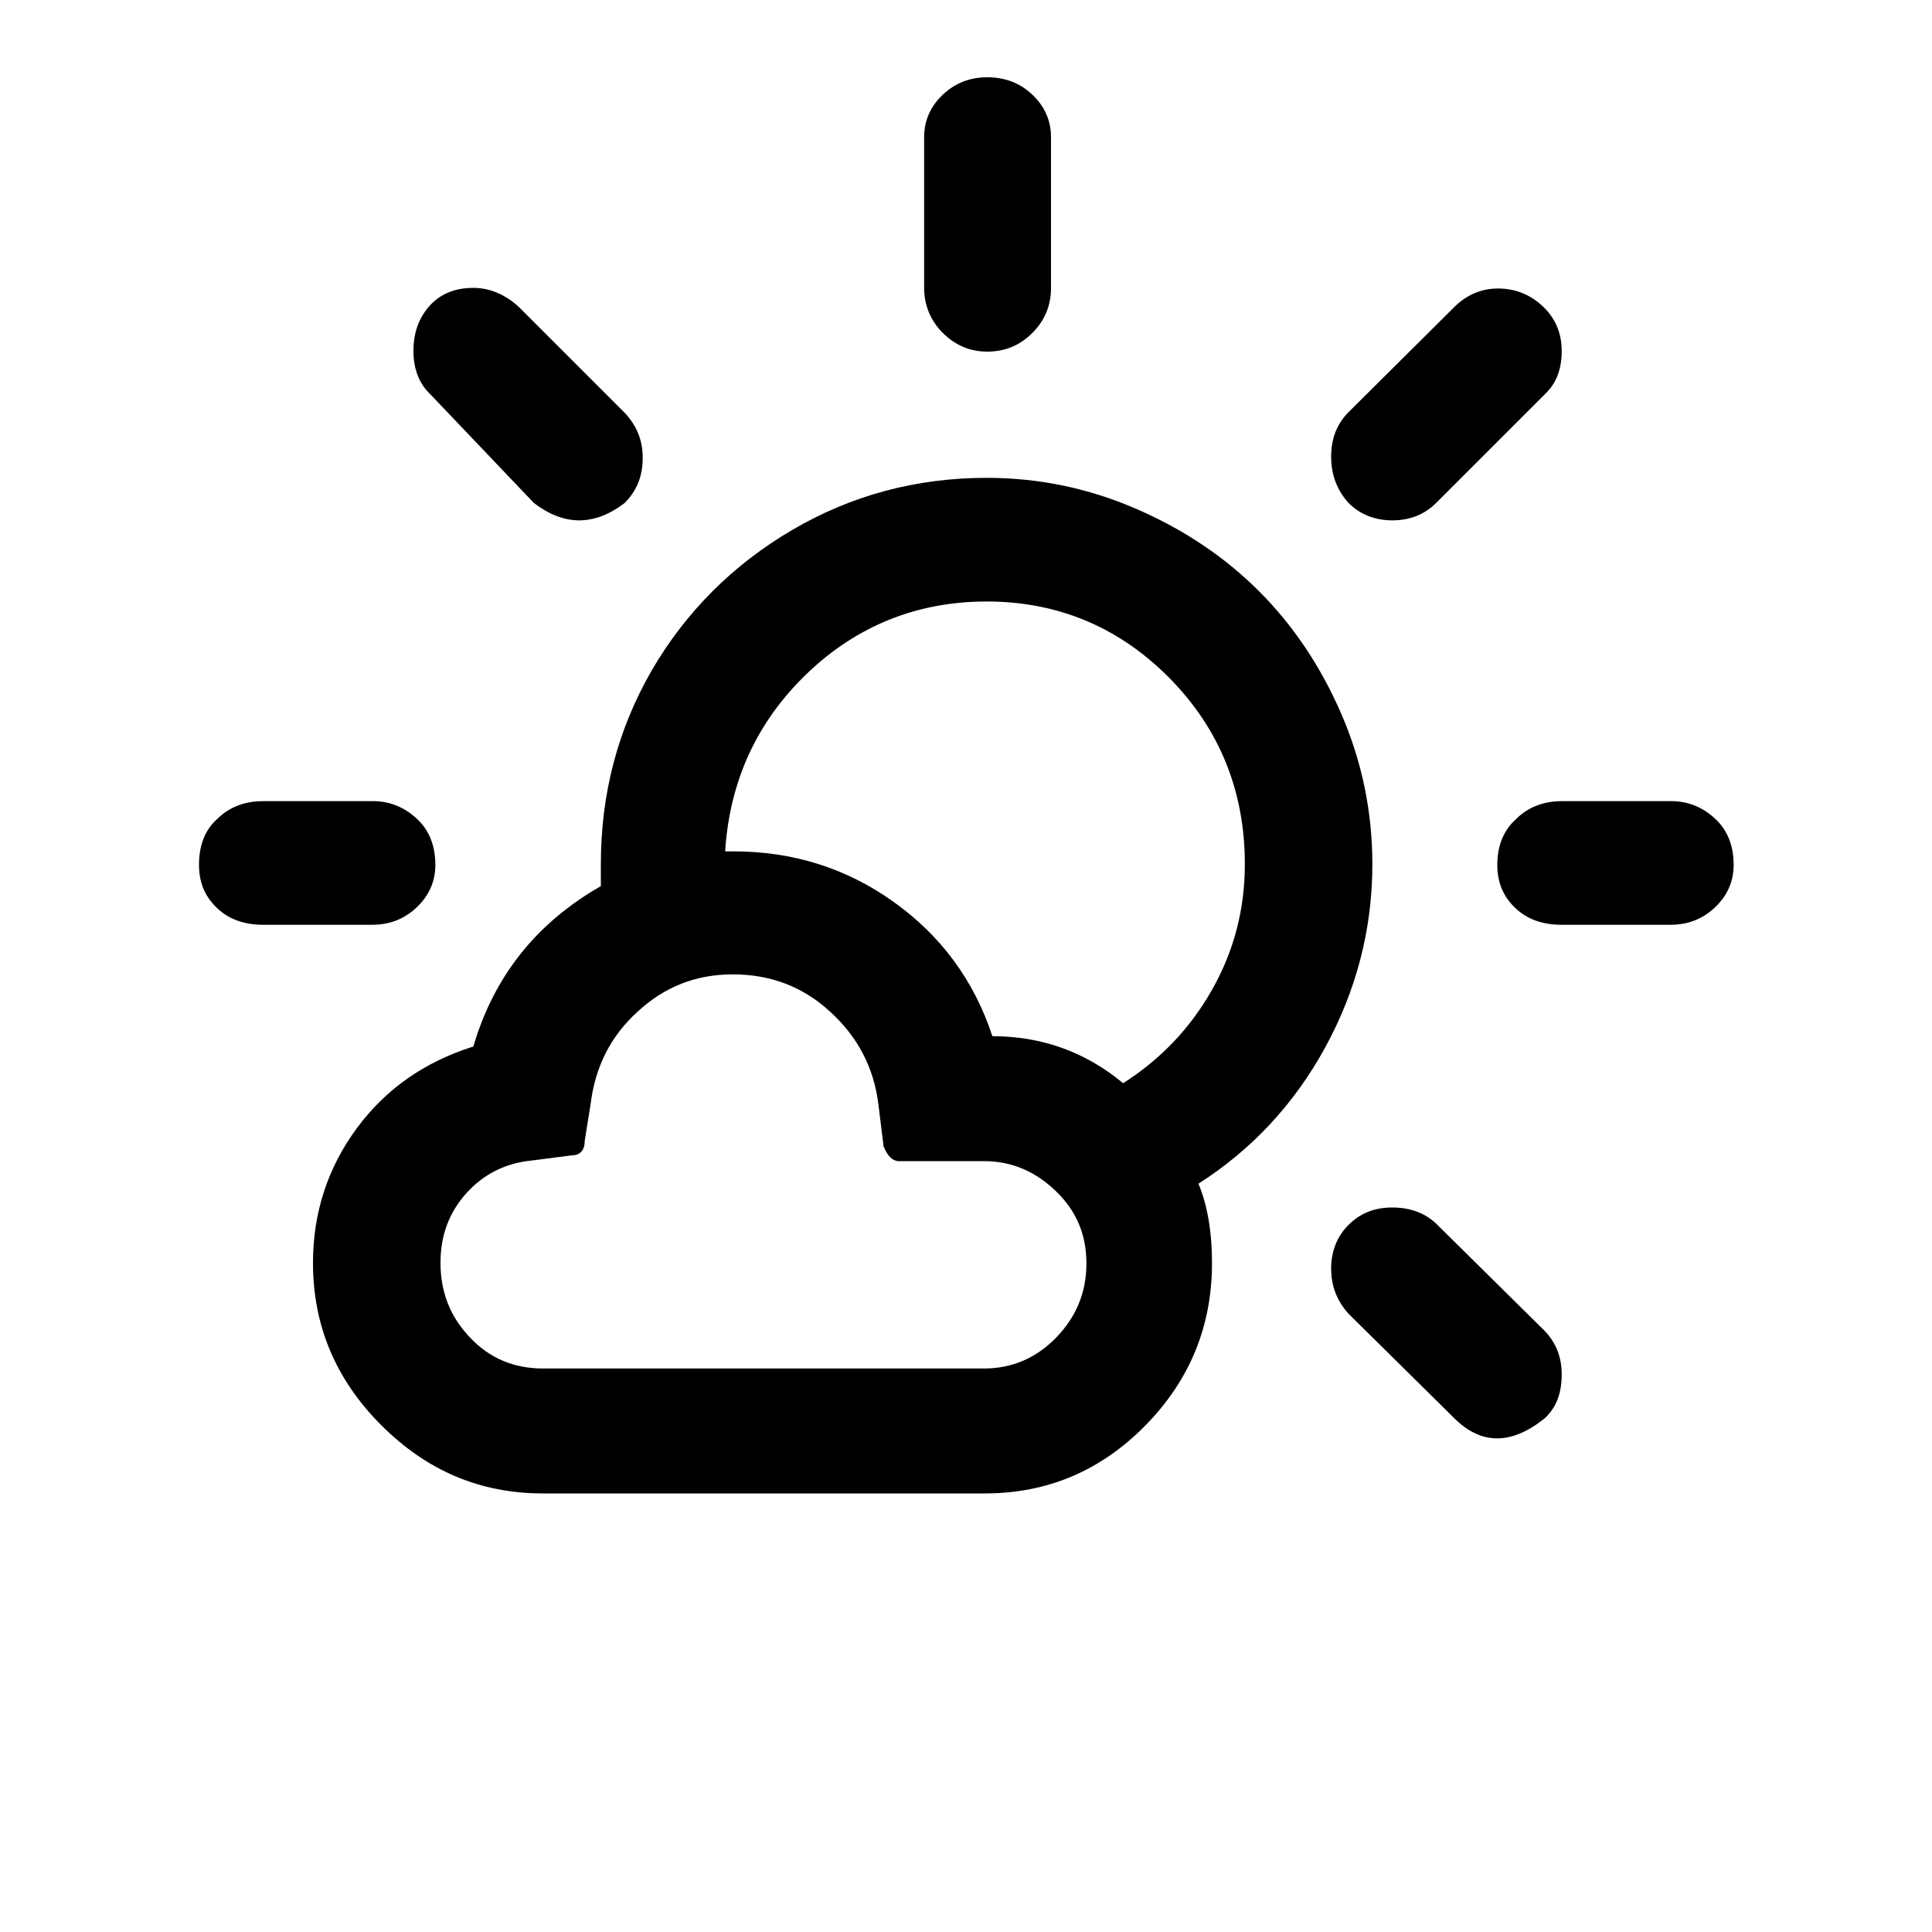
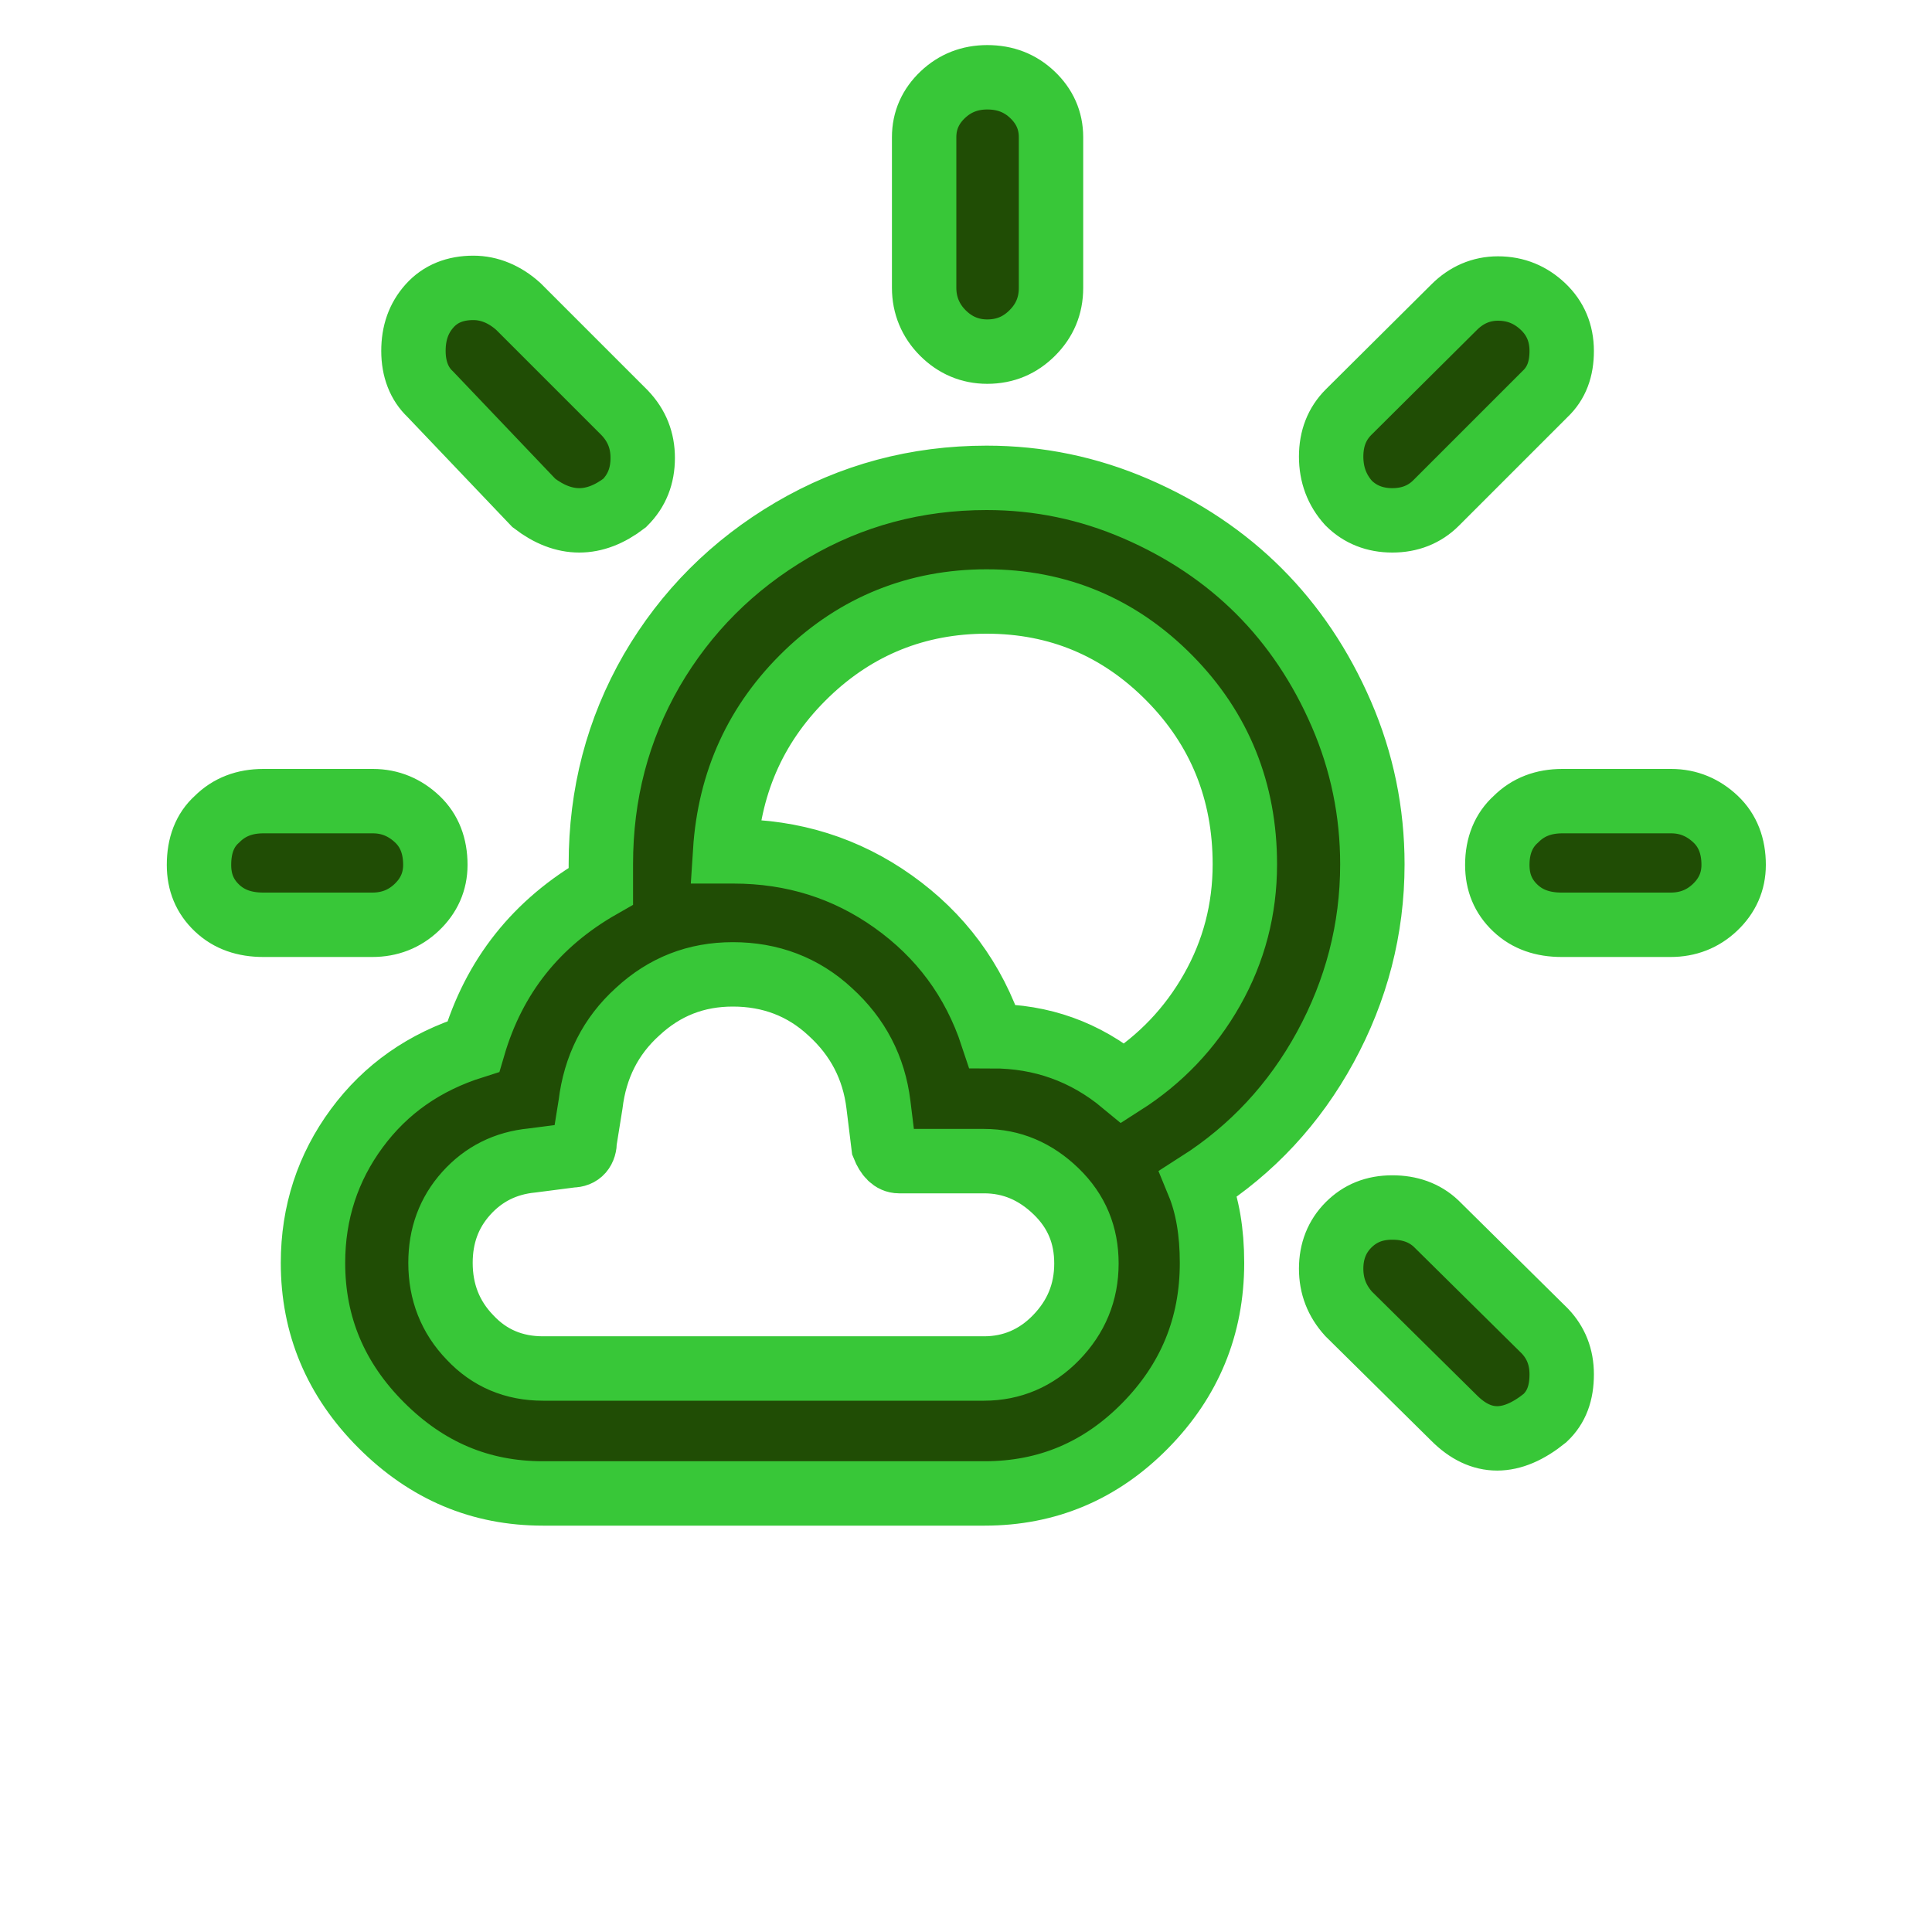
<svg xmlns="http://www.w3.org/2000/svg" version="1.1" id="Layer_1" x="0px" y="0px" viewBox="0 0 30 30" style="enable-background:new 0 0 30 30;" xml:space="preserve">
-   <path d="M3.09,13.43c0,0.27,0.09,0.49,0.28,0.67s0.43,0.26,0.72,0.26h1.69c0.27,0,0.5-0.09,0.69-0.27s0.29-0.4,0.29-0.66  c0-0.29-0.09-0.53-0.28-0.71s-0.42-0.28-0.69-0.28H4.09c-0.29,0-0.53,0.09-0.72,0.28C3.18,12.89,3.09,13.13,3.09,13.43z M4.86,19.61  c0,0.97,0.35,1.81,1.06,2.52c0.71,0.71,1.54,1.06,2.51,1.06h6.86c0.97,0,1.8-0.35,2.49-1.05c0.69-0.7,1.04-1.54,1.04-2.53  c0-0.48-0.07-0.89-0.21-1.23c0.83-0.53,1.49-1.24,1.97-2.12c0.48-0.88,0.73-1.83,0.73-2.84c0-0.81-0.16-1.59-0.48-2.33  c-0.32-0.74-0.75-1.38-1.28-1.91c-0.53-0.53-1.17-0.96-1.91-1.28c-0.74-0.32-1.51-0.48-2.32-0.48c-1.09,0-2.1,0.27-3.02,0.81  s-1.65,1.27-2.18,2.18c-0.53,0.92-0.79,1.92-0.79,3.01v0.34c-1,0.57-1.66,1.4-1.98,2.49c-0.76,0.24-1.36,0.66-1.81,1.27  C5.09,18.13,4.86,18.83,4.86,19.61z M6.42,5.45c0,0.28,0.09,0.51,0.26,0.67l1.61,1.69c0.47,0.36,0.94,0.36,1.41,0  c0.19-0.19,0.28-0.42,0.28-0.7c0-0.27-0.09-0.5-0.28-0.7L8.05,4.76C7.84,4.57,7.6,4.47,7.35,4.47c-0.28,0-0.51,0.09-0.68,0.28  C6.5,4.94,6.42,5.17,6.42,5.45z M6.84,19.61c0-0.42,0.13-0.78,0.4-1.08c0.27-0.3,0.61-0.47,1.02-0.51l0.62-0.08  c0.13,0,0.2-0.08,0.2-0.23l0.09-0.56c0.07-0.58,0.31-1.06,0.73-1.44c0.42-0.39,0.91-0.58,1.48-0.58c0.58,0,1.09,0.19,1.51,0.58  c0.43,0.39,0.68,0.87,0.75,1.44l0.08,0.65c0.06,0.15,0.14,0.23,0.24,0.23h1.32c0.43,0,0.8,0.16,1.12,0.47  c0.32,0.31,0.47,0.68,0.47,1.12c0,0.45-0.16,0.83-0.47,1.15s-0.69,0.48-1.12,0.48H8.43c-0.45,0-0.83-0.16-1.13-0.48  C6.99,20.45,6.84,20.06,6.84,19.61z M11.26,13.22c0.07-1.09,0.49-2.01,1.27-2.76c0.77-0.74,1.71-1.12,2.79-1.12  c1.11,0,2.06,0.4,2.84,1.19c0.78,0.79,1.17,1.76,1.17,2.89c0,0.7-0.17,1.35-0.51,1.95c-0.34,0.6-0.8,1.08-1.38,1.45  c-0.59-0.49-1.27-0.73-2.03-0.73c-0.29-0.88-0.81-1.57-1.54-2.09c-0.73-0.52-1.56-0.78-2.48-0.78H11.26z M14.35,4.47  c0,0.27,0.1,0.51,0.29,0.7c0.19,0.19,0.42,0.29,0.69,0.29c0.28,0,0.51-0.1,0.7-0.29c0.19-0.19,0.29-0.42,0.29-0.7V2.13  c0-0.26-0.1-0.48-0.29-0.66c-0.19-0.18-0.42-0.27-0.7-0.27c-0.27,0-0.5,0.09-0.69,0.27c-0.19,0.18-0.29,0.4-0.29,0.66V4.47z   M20.67,19.7c0,0.27,0.09,0.5,0.27,0.7l1.64,1.62c0.42,0.42,0.89,0.42,1.41,0c0.18-0.17,0.26-0.39,0.26-0.68  c0-0.27-0.09-0.49-0.26-0.67L22.3,19c-0.18-0.17-0.41-0.25-0.68-0.25c-0.28,0-0.5,0.09-0.68,0.27C20.76,19.2,20.67,19.43,20.67,19.7  z M20.67,7.09c0,0.28,0.09,0.52,0.27,0.72c0.18,0.18,0.41,0.27,0.68,0.27c0.27,0,0.5-0.09,0.68-0.27l1.69-1.69  c0.18-0.17,0.26-0.39,0.26-0.67c0-0.28-0.1-0.51-0.29-0.69s-0.42-0.28-0.7-0.28c-0.26,0-0.49,0.1-0.68,0.29L20.94,6.4  C20.76,6.58,20.67,6.81,20.67,7.09z M23.25,13.43c0,0.27,0.09,0.49,0.28,0.67s0.43,0.26,0.72,0.26h1.69c0.27,0,0.5-0.09,0.69-0.27  s0.29-0.4,0.29-0.66c0-0.29-0.09-0.53-0.28-0.71s-0.42-0.28-0.69-0.28h-1.69c-0.29,0-0.53,0.09-0.72,0.28  C23.35,12.89,23.25,13.13,23.25,13.43z" />
+   <path stroke="#38c738" stroke-width="1" fill="#204d05" d="M3.09,13.43c0,0.27,0.09,0.49,0.28,0.67s0.43,0.26,0.72,0.26h1.69c0.27,0,0.5-0.09,0.69-0.27s0.29-0.4,0.29-0.66  c0-0.29-0.09-0.53-0.28-0.71s-0.42-0.28-0.69-0.28H4.09c-0.29,0-0.53,0.09-0.72,0.28C3.18,12.89,3.09,13.13,3.09,13.43z M4.86,19.61  c0,0.97,0.35,1.81,1.06,2.52c0.71,0.71,1.54,1.06,2.51,1.06h6.86c0.97,0,1.8-0.35,2.49-1.05c0.69-0.7,1.04-1.54,1.04-2.53  c0-0.48-0.07-0.89-0.21-1.23c0.83-0.53,1.49-1.24,1.97-2.12c0.48-0.88,0.73-1.83,0.73-2.84c0-0.81-0.16-1.59-0.48-2.33  c-0.32-0.74-0.75-1.38-1.28-1.91c-0.53-0.53-1.17-0.96-1.91-1.28c-0.74-0.32-1.51-0.48-2.32-0.48c-1.09,0-2.1,0.27-3.02,0.81  s-1.65,1.27-2.18,2.18c-0.53,0.92-0.79,1.92-0.79,3.01v0.34c-1,0.57-1.66,1.4-1.98,2.49c-0.76,0.24-1.36,0.66-1.81,1.27  C5.09,18.13,4.86,18.83,4.86,19.61z M6.42,5.45c0,0.28,0.09,0.51,0.26,0.67l1.61,1.69c0.47,0.36,0.94,0.36,1.41,0  c0.19-0.19,0.28-0.42,0.28-0.7c0-0.27-0.09-0.5-0.28-0.7L8.05,4.76C7.84,4.57,7.6,4.47,7.35,4.47c-0.28,0-0.51,0.09-0.68,0.28  C6.5,4.94,6.42,5.17,6.42,5.45z M6.84,19.61c0-0.42,0.13-0.78,0.4-1.08c0.27-0.3,0.61-0.47,1.02-0.51l0.62-0.08  c0.13,0,0.2-0.08,0.2-0.23l0.09-0.56c0.07-0.58,0.31-1.06,0.73-1.44c0.42-0.39,0.91-0.58,1.48-0.58c0.58,0,1.09,0.19,1.51,0.58  c0.43,0.39,0.68,0.87,0.75,1.44l0.08,0.65c0.06,0.15,0.14,0.23,0.24,0.23h1.32c0.43,0,0.8,0.16,1.12,0.47  c0.32,0.31,0.47,0.68,0.47,1.12c0,0.45-0.16,0.83-0.47,1.15s-0.69,0.48-1.12,0.48H8.43c-0.45,0-0.83-0.16-1.13-0.48  C6.99,20.45,6.84,20.06,6.84,19.61z M11.26,13.22c0.07-1.09,0.49-2.01,1.27-2.76c0.77-0.74,1.71-1.12,2.79-1.12  c1.11,0,2.06,0.4,2.84,1.19c0.78,0.79,1.17,1.76,1.17,2.89c0,0.7-0.17,1.35-0.51,1.95c-0.34,0.6-0.8,1.08-1.38,1.45  c-0.59-0.49-1.27-0.73-2.03-0.73c-0.29-0.88-0.81-1.57-1.54-2.09c-0.73-0.52-1.56-0.78-2.48-0.78H11.26z M14.35,4.47  c0,0.27,0.1,0.51,0.29,0.7c0.19,0.19,0.42,0.29,0.69,0.29c0.28,0,0.51-0.1,0.7-0.29c0.19-0.19,0.29-0.42,0.29-0.7V2.13  c0-0.26-0.1-0.48-0.29-0.66c-0.19-0.18-0.42-0.27-0.7-0.27c-0.27,0-0.5,0.09-0.69,0.27c-0.19,0.18-0.29,0.4-0.29,0.66V4.47z   M20.67,19.7c0,0.27,0.09,0.5,0.27,0.7l1.64,1.62c0.42,0.42,0.89,0.42,1.41,0c0.18-0.17,0.26-0.39,0.26-0.68  c0-0.27-0.09-0.49-0.26-0.67L22.3,19c-0.18-0.17-0.41-0.25-0.68-0.25c-0.28,0-0.5,0.09-0.68,0.27C20.76,19.2,20.67,19.43,20.67,19.7  z M20.67,7.09c0,0.28,0.09,0.52,0.27,0.72c0.18,0.18,0.41,0.27,0.68,0.27c0.27,0,0.5-0.09,0.68-0.27l1.69-1.69  c0.18-0.17,0.26-0.39,0.26-0.67c0-0.28-0.1-0.51-0.29-0.69s-0.42-0.28-0.7-0.28c-0.26,0-0.49,0.1-0.68,0.29L20.94,6.4  C20.76,6.58,20.67,6.81,20.67,7.09z M23.25,13.43c0,0.27,0.09,0.49,0.28,0.67s0.43,0.26,0.72,0.26h1.69c0.27,0,0.5-0.09,0.69-0.27  s0.29-0.4,0.29-0.66c0-0.29-0.09-0.53-0.28-0.71s-0.42-0.28-0.69-0.28h-1.69c-0.29,0-0.53,0.09-0.72,0.28  C23.35,12.89,23.25,13.13,23.25,13.43z" />
</svg>
